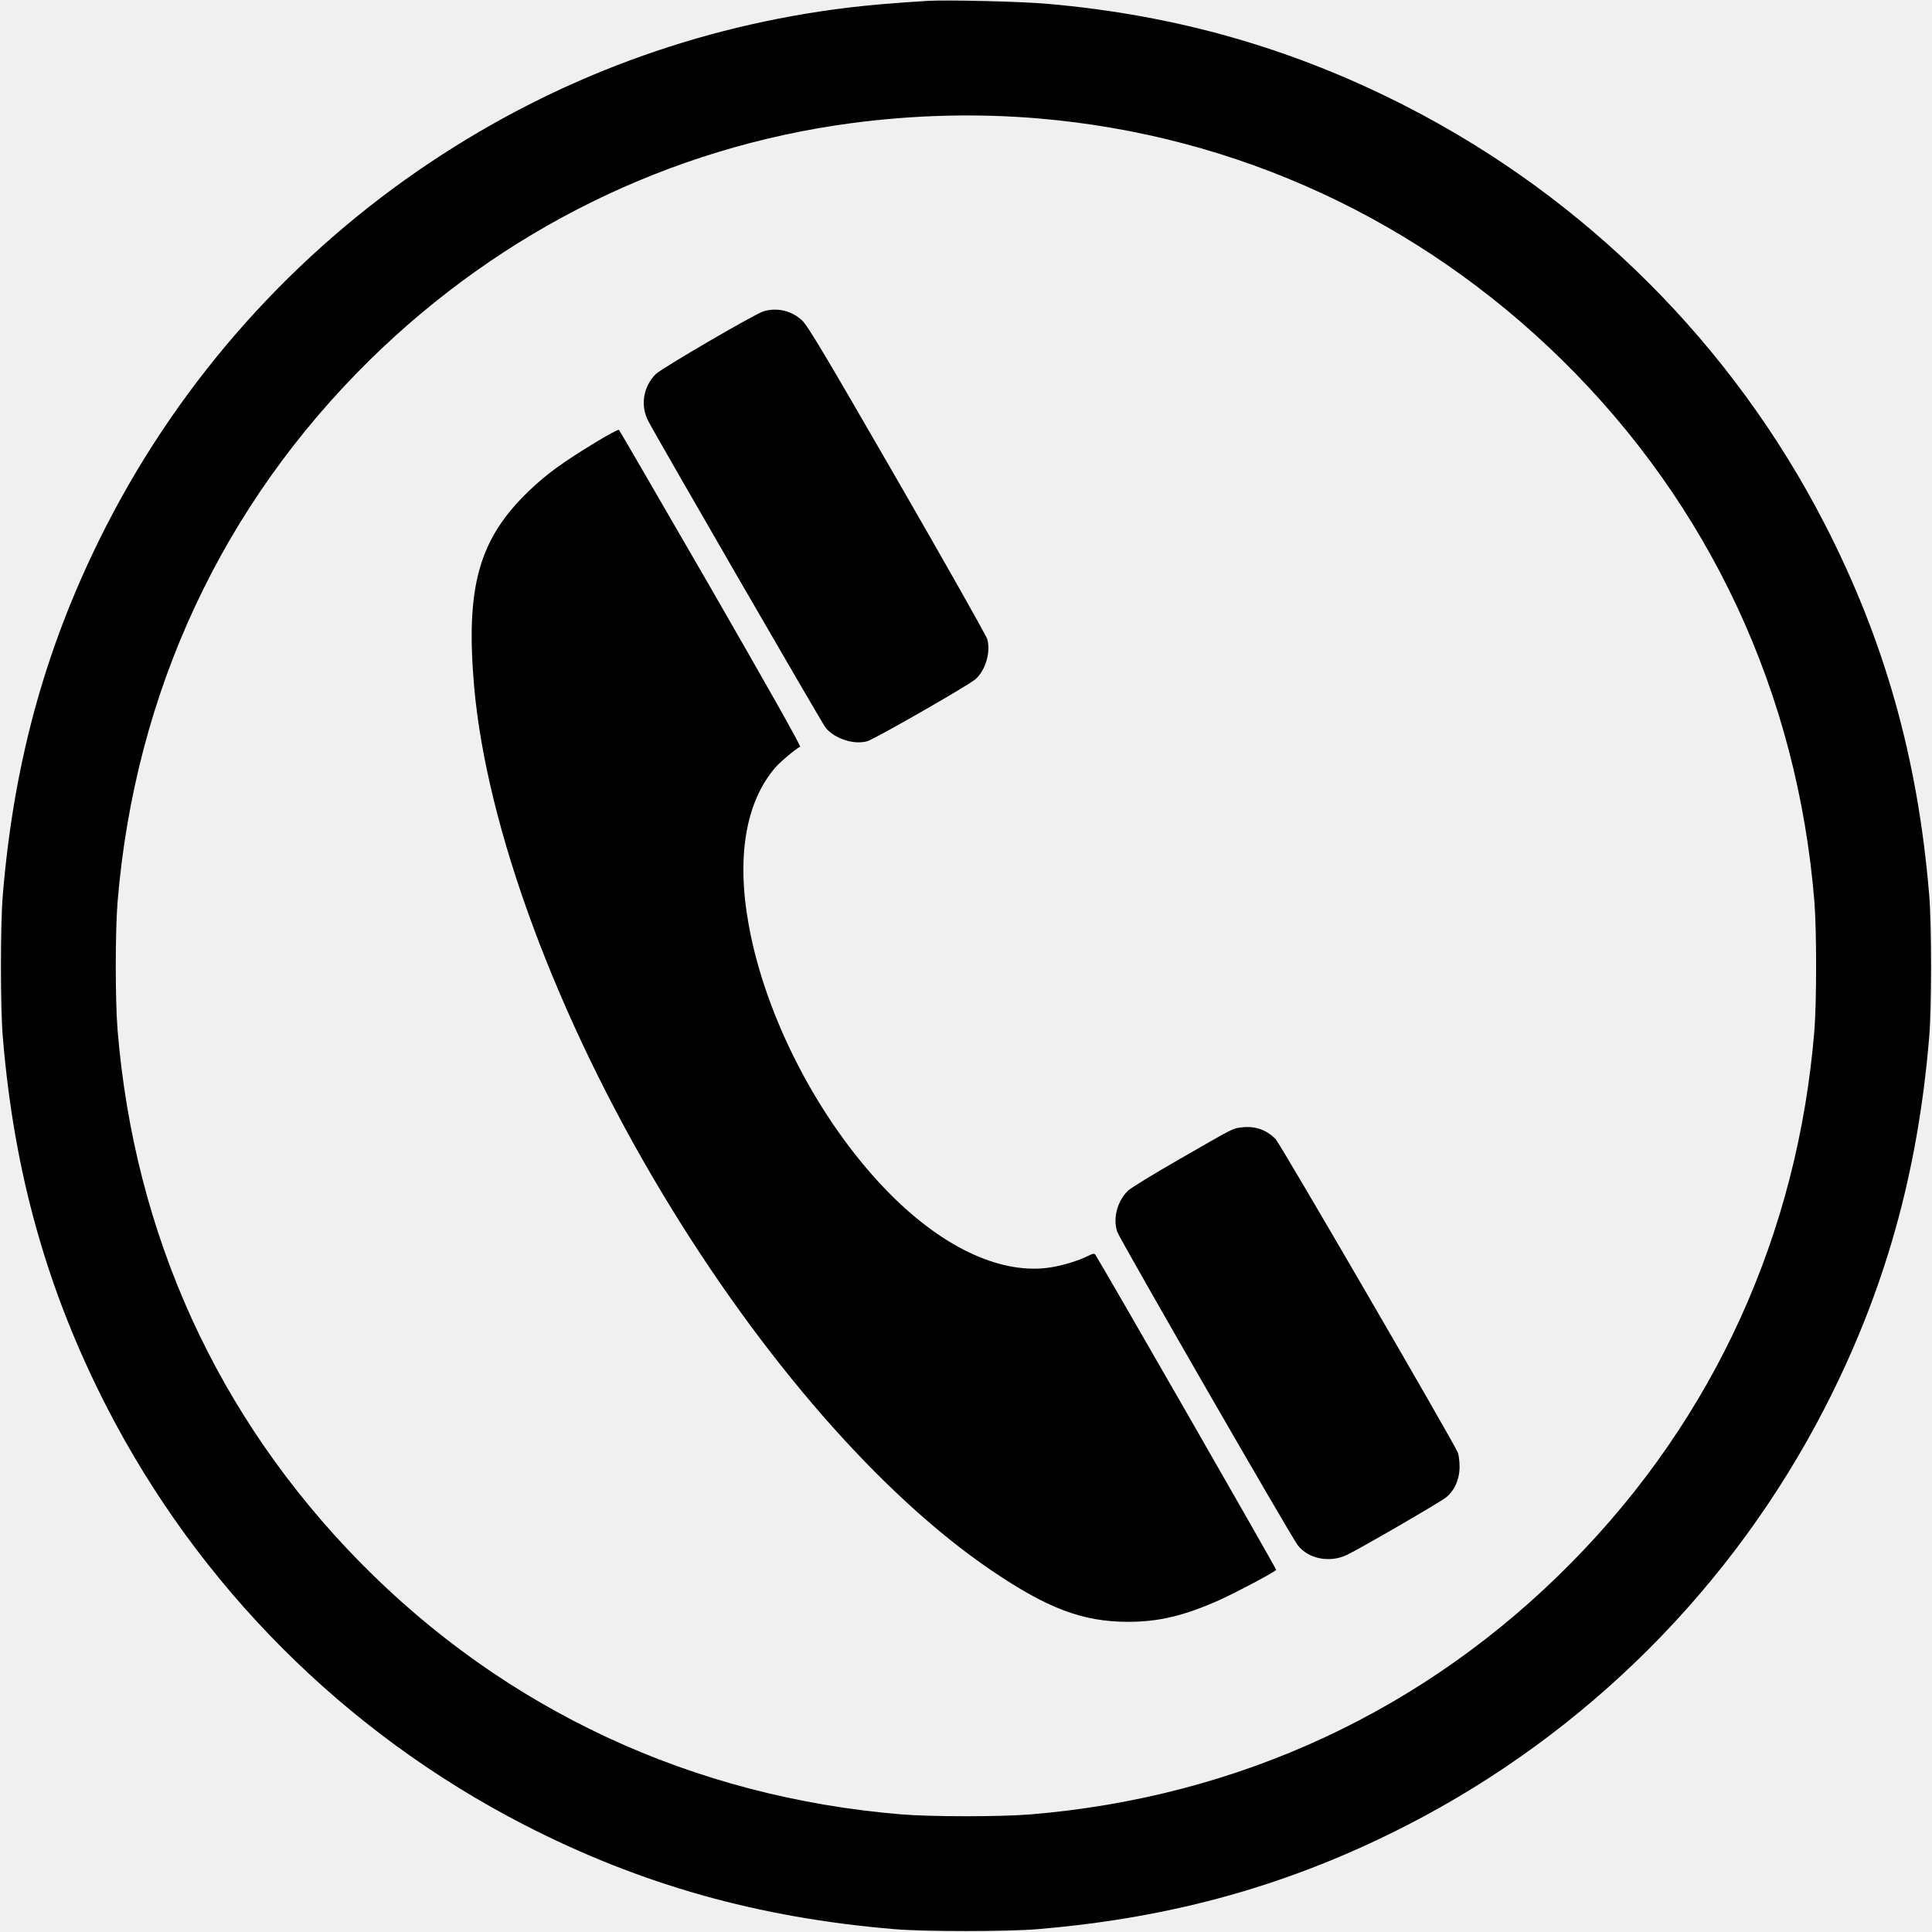
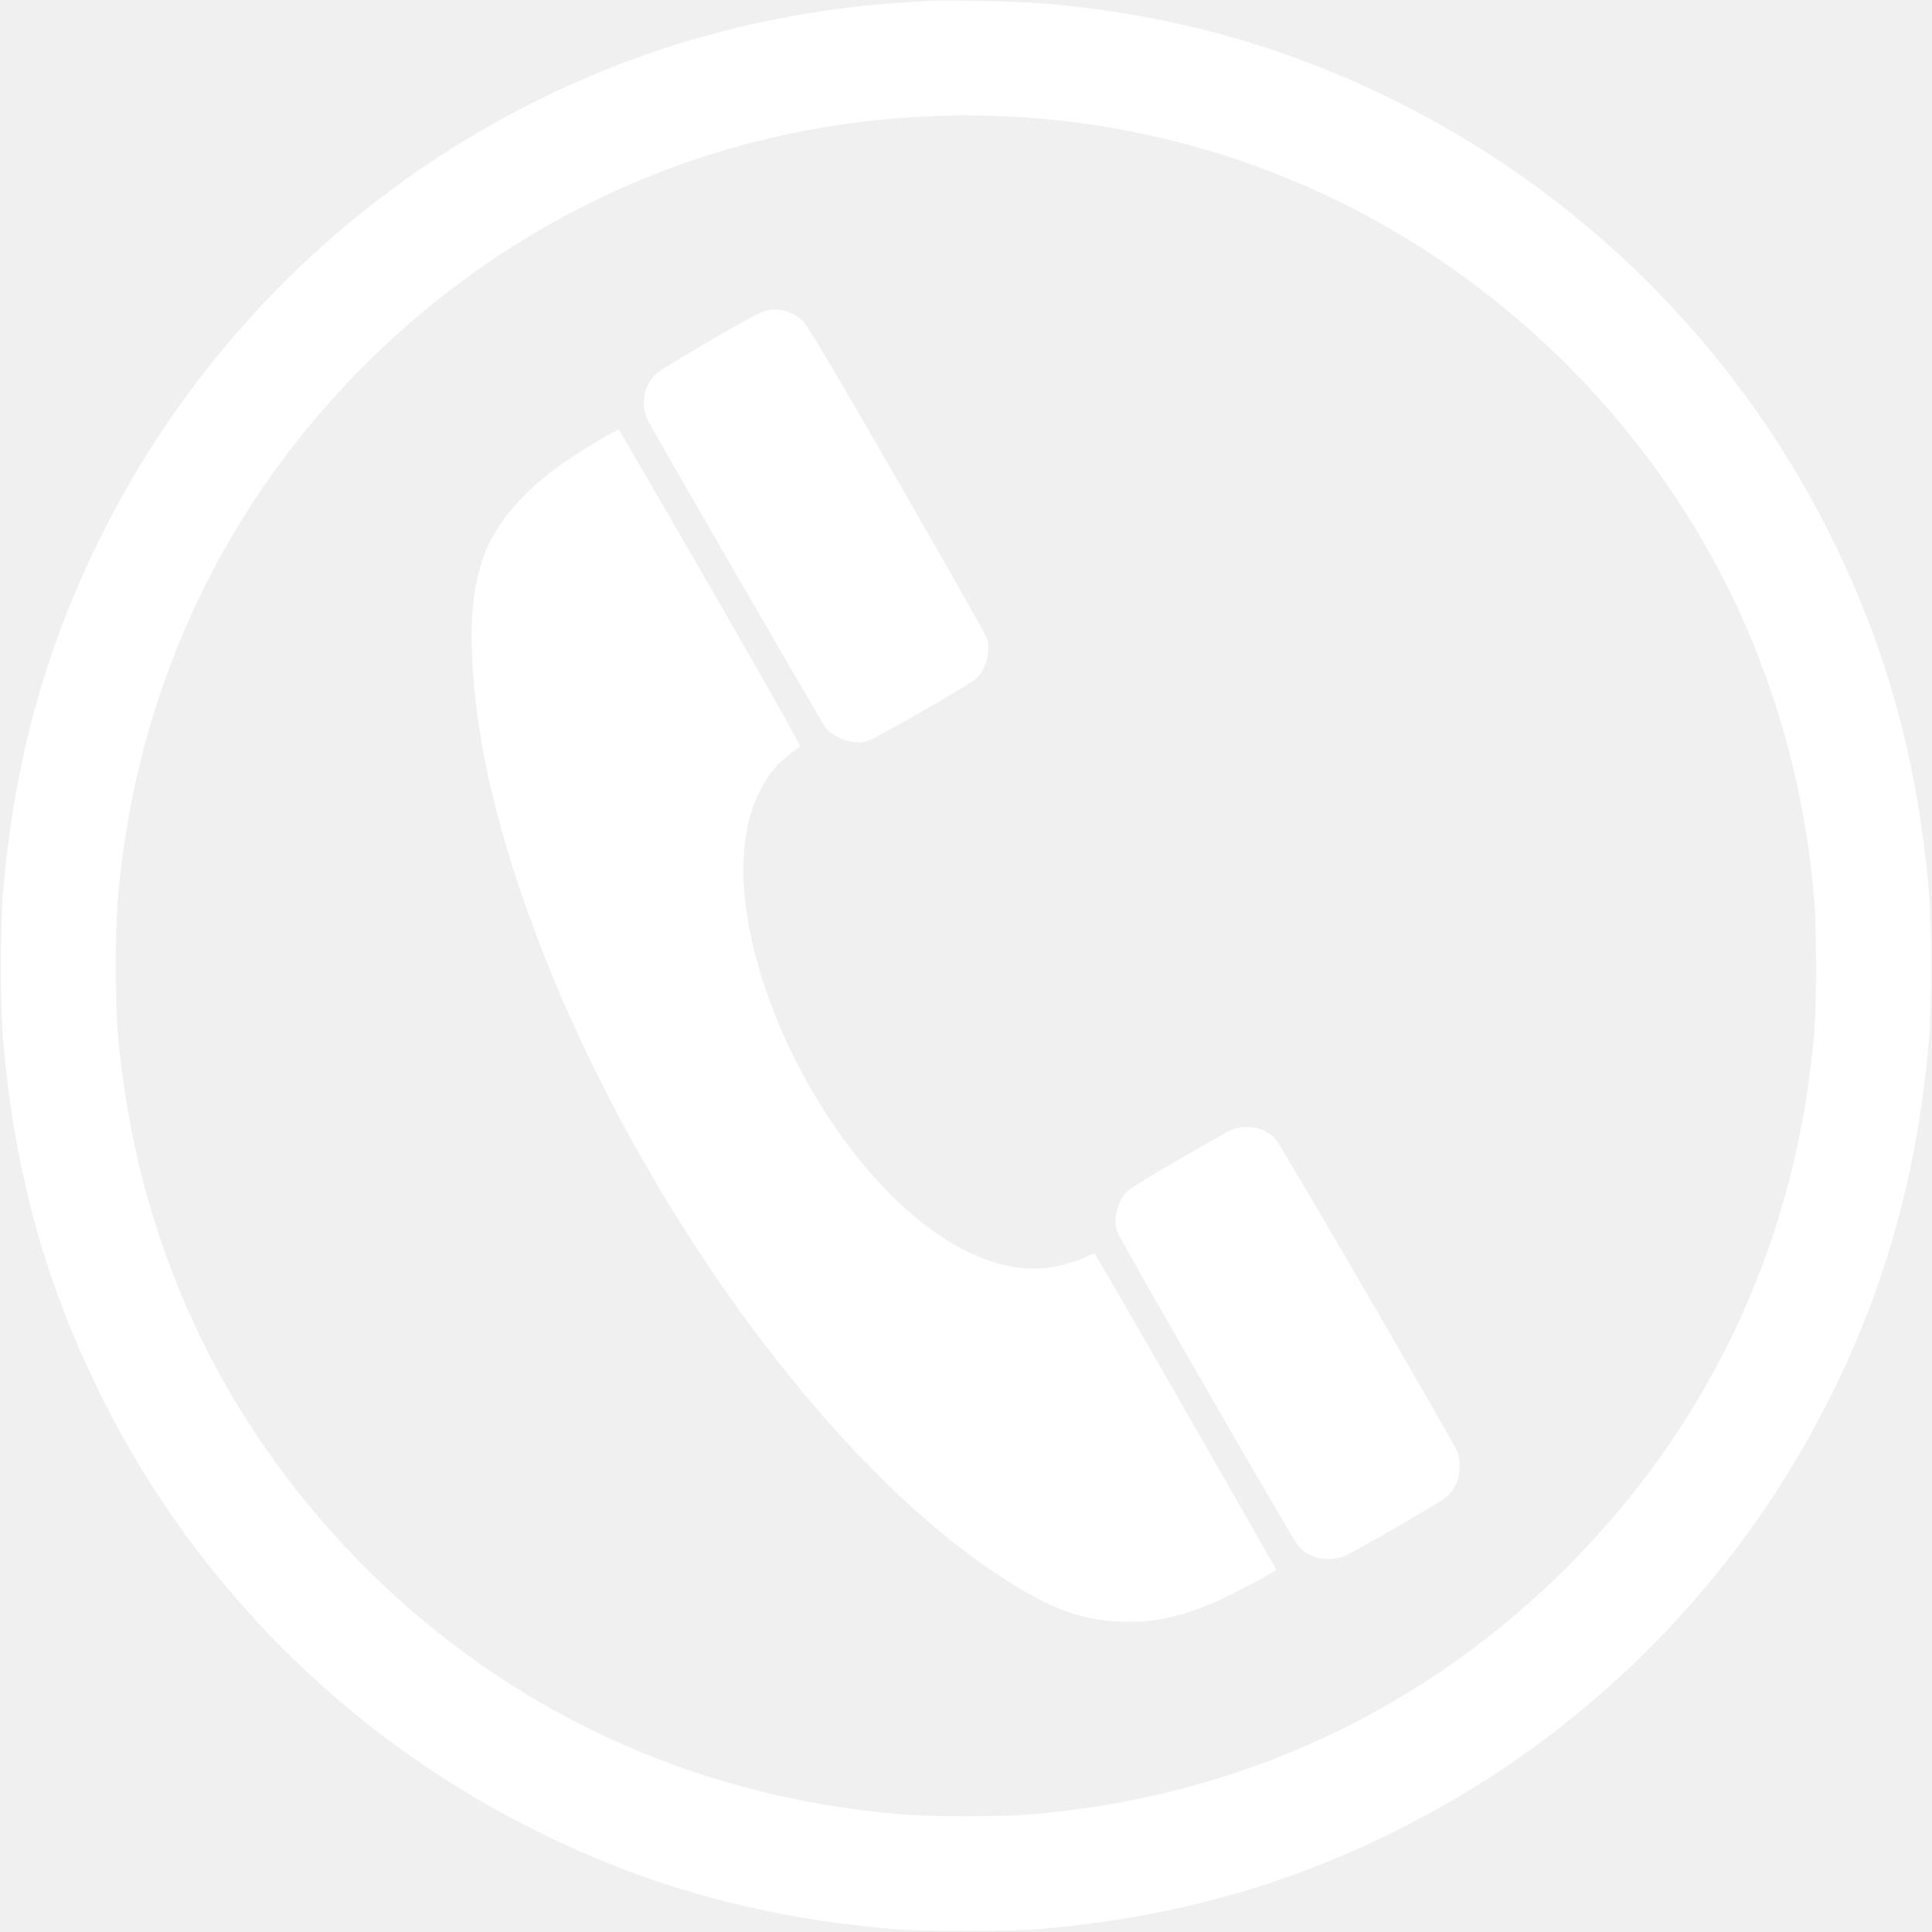
<svg xmlns="http://www.w3.org/2000/svg" version="1.0" width="1280pt" height="1280pt" viewBox="0 0 1280 1280" preserveAspectRatio="xMidYMid meet">
-   <g transform="translate(0,1280) scale(0.1,-0.1)" fill="#000000" stroke="none">
+   <g transform="translate(0,1280) scale(0.1,-0.1)" fill="#FFFFFF" stroke="none">
    <path d="M6145 12794 c-216 -13 -391 -28 -530 -45 -995 -122 -1927 -467 -2760 -1022 -907 -604 -1648 -1433 -2146 -2402 -395 -769 -615 -1549 -690 -2450 -17 -193 -17 -757 0 -950 75 -901 295 -1681 690 -2450 610 -1187 1579 -2156 2766 -2766 769 -395 1549 -615 2450 -690 193 -17 757 -17 950 0 901 75 1681 295 2450 690 1187 610 2156 1579 2766 2766 395 769 615 1549 690 2450 17 193 17 757 0 950 -75 901 -295 1681 -690 2450 -610 1187 -1579 2156 -2766 2766 -753 387 -1531 610 -2390 684 -164 15 -666 27 -790 19z m739 -779 c1310 -112 2519 -671 3464 -1599 980 -963 1561 -2210 1673 -3591 15 -193 15 -657 0 -850 -110 -1350 -664 -2567 -1605 -3523 -965 -981 -2206 -1559 -3591 -1673 -193 -16 -657 -16 -850 0 -1386 114 -2628 692 -3591 1672 -943 961 -1493 2167 -1605 3524 -16 193 -16 657 0 850 115 1388 693 2628 1672 3591 878 862 1988 1408 3189 1568 416 55 832 66 1244 31z" />
    <path d="M5060 10738 c-54 -15 -679 -379 -716 -417 -83 -84 -102 -207 -50 -309 54 -105 1149 -1998 1175 -2032 58 -73 186 -116 276 -91 46 12 662 365 715 409 68 57 105 179 81 267 -6 22 -274 497 -596 1055 -474 822 -594 1023 -631 1057 -68 64 -164 87 -254 61z" />
    <path d="M3942 9867 c-214 -130 -321 -208 -435 -317 -334 -319 -423 -636 -366 -1295 82 -942 549 -2201 1249 -3365 657 -1092 1446 -1996 2175 -2492 375 -255 608 -343 910 -343 202 0 370 40 606 145 110 50 365 185 374 199 3 6 -1137 1992 -1198 2088 -6 10 -17 8 -47 -7 -69 -35 -183 -69 -272 -80 -327 -40 -714 148 -1073 522 -444 462 -796 1143 -905 1753 -81 448 -20 809 175 1038 33 39 144 132 166 139 8 3 -217 401 -590 1049 -332 574 -606 1047 -610 1051 -4 5 -75 -34 -159 -85z" />
    <path d="M8220 5330 c-55 -7 -46 -3 -413 -214 -164 -94 -314 -186 -333 -204 -72 -69 -102 -185 -72 -273 17 -50 1155 -2026 1197 -2078 71 -90 212 -117 326 -62 86 41 614 347 655 380 56 45 90 120 90 202 0 37 -5 81 -12 96 -34 80 -1175 2043 -1206 2075 -61 64 -141 91 -232 78z" />
  </g>
</svg>
